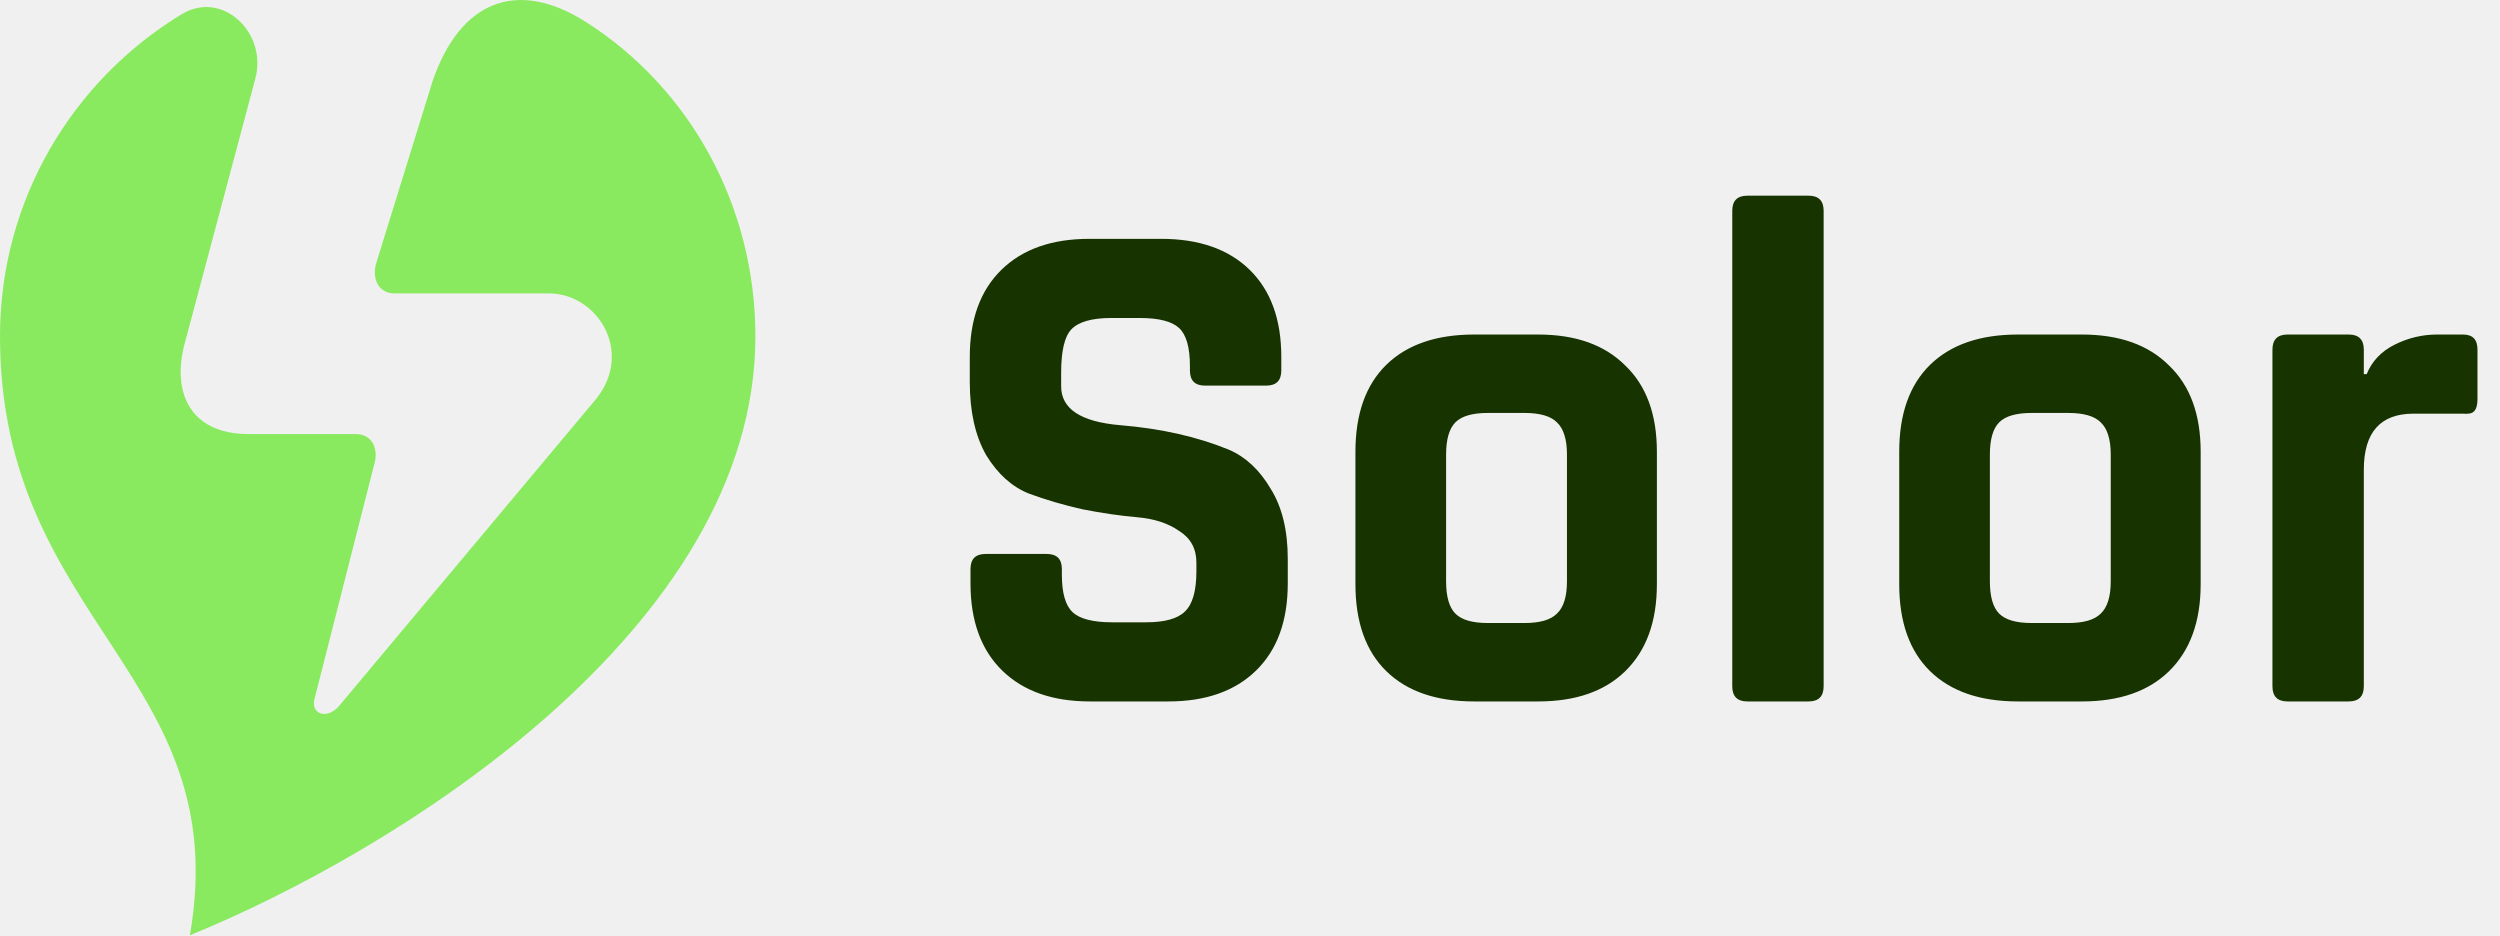
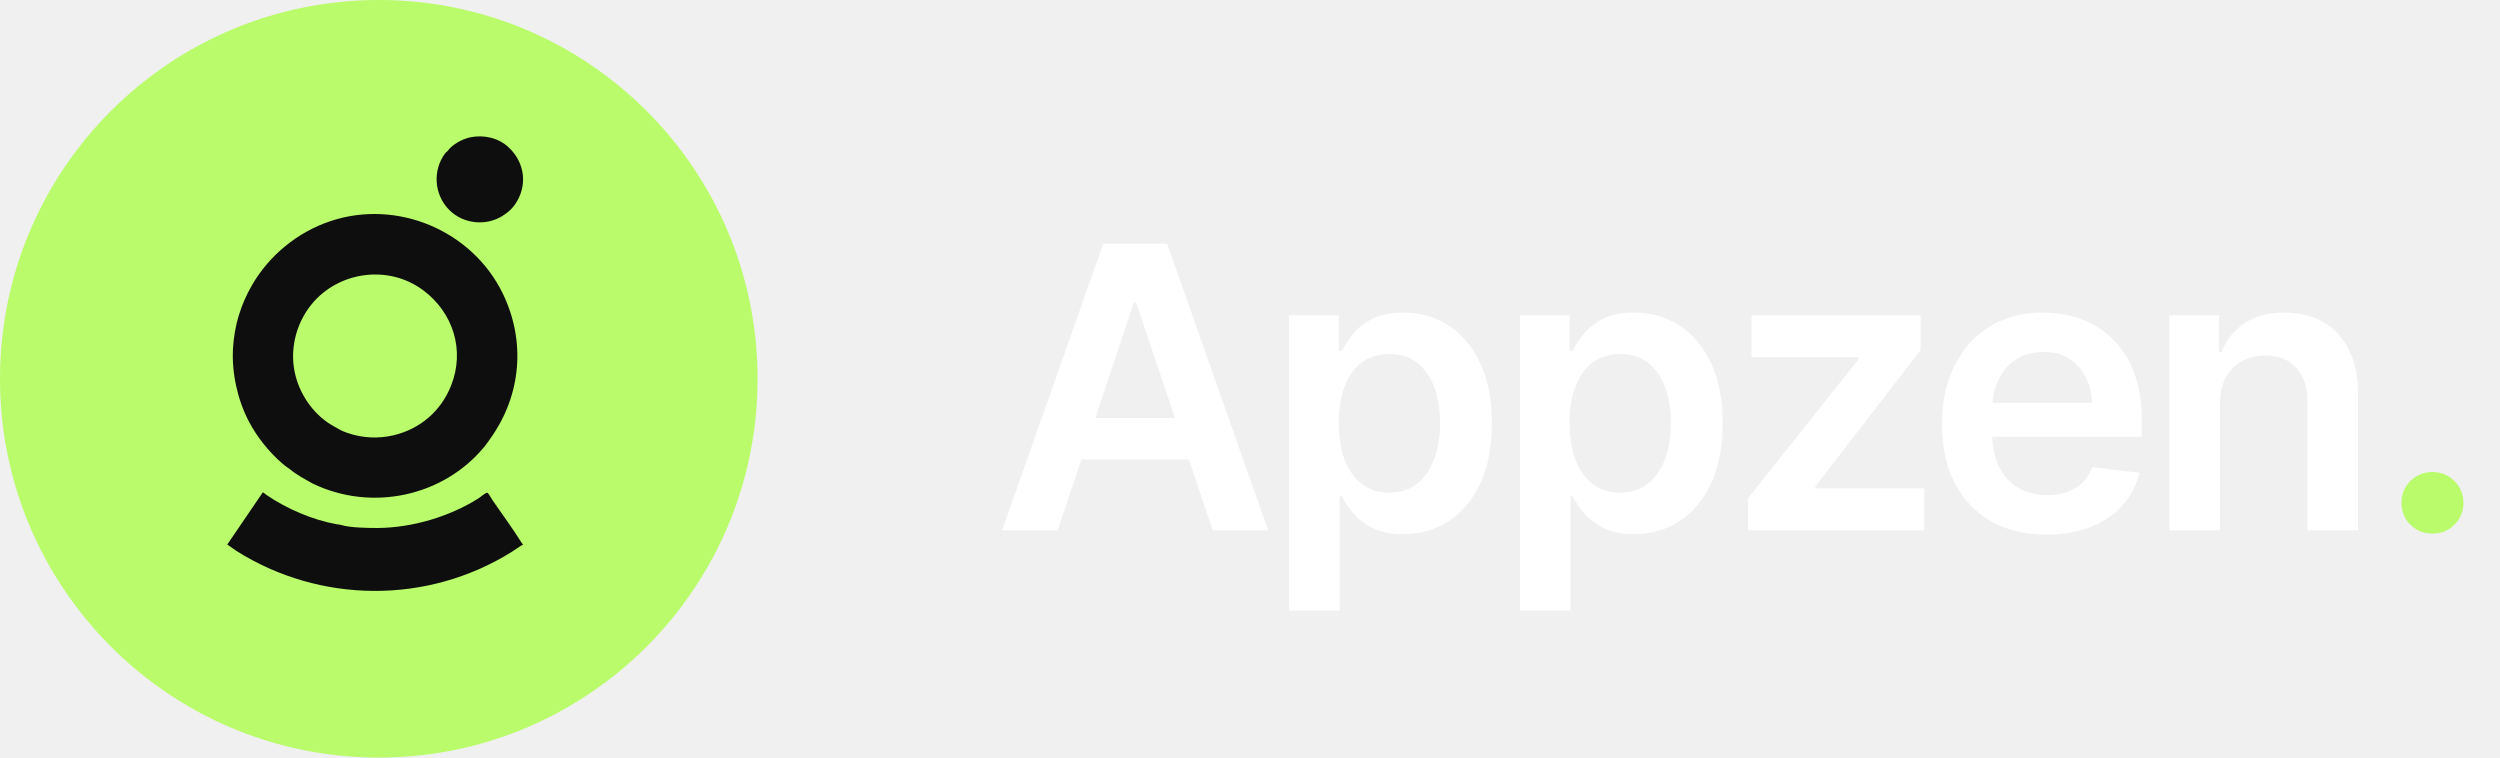
- <svg xmlns="http://www.w3.org/2000/svg" width="139" height="52" viewBox="0 0 139 52" fill="none">
-   <path d="M32.588 1.229C28.688 -1.255 25.552 0.118 24.05 4.518L20.935 14.576C20.634 15.536 21.081 16.314 21.933 16.314H30.526C33.208 16.314 35.265 19.561 33.13 22.198L18.871 39.229C18.212 40.043 17.212 39.721 17.505 38.789L20.793 25.873C21.094 24.913 20.647 24.134 19.795 24.134H13.828C10.442 24.134 9.567 21.66 10.27 19.097L14.199 4.36C14.878 1.815 12.358 -0.578 10.101 0.791C4.045 4.465 0 11.11 0 18.696C0 34.604 13.082 37.58 10.557 52C21.803 47.422 42 35.062 42 18.696C41.999 11.402 38.323 4.883 32.588 1.229Z" fill="#89EA5F" />
-   <path d="M53.96 32.44V31.64C53.96 31.08 54.24 30.8 54.8 30.8H58.2C58.76 30.8 59.04 31.08 59.04 31.64V31.96C59.04 32.973 59.24 33.667 59.64 34.04C60.04 34.413 60.773 34.6 61.84 34.6H63.72C64.76 34.6 65.48 34.4 65.88 34C66.307 33.6 66.52 32.853 66.52 31.76V31.28C66.52 30.507 66.2 29.92 65.56 29.52C64.947 29.093 64.173 28.84 63.24 28.76C62.307 28.68 61.293 28.533 60.2 28.32C59.133 28.08 58.133 27.787 57.2 27.44C56.267 27.067 55.48 26.36 54.84 25.32C54.227 24.253 53.92 22.893 53.92 21.24V19.84C53.92 17.76 54.507 16.147 55.68 15C56.853 13.853 58.48 13.28 60.56 13.28H64.56C66.667 13.28 68.307 13.853 69.48 15C70.653 16.147 71.24 17.76 71.24 19.84V20.6C71.24 21.16 70.96 21.44 70.4 21.44H67C66.44 21.44 66.16 21.16 66.16 20.6V20.36C66.16 19.32 65.96 18.613 65.56 18.24C65.16 17.867 64.427 17.68 63.36 17.68H61.8C60.707 17.68 59.96 17.893 59.56 18.32C59.187 18.72 59 19.52 59 20.72V21.48C59 22.733 60.093 23.453 62.28 23.64C64.547 23.827 66.56 24.28 68.32 25C69.253 25.4 70.027 26.12 70.64 27.16C71.28 28.173 71.6 29.48 71.6 31.08V32.44C71.6 34.52 71.013 36.133 69.84 37.28C68.667 38.427 67.04 39 64.96 39H60.6C58.52 39 56.893 38.427 55.72 37.28C54.547 36.133 53.96 34.52 53.96 32.44ZM85.522 39H81.963C79.856 39 78.229 38.44 77.082 37.32C75.936 36.2 75.362 34.587 75.362 32.48V25.12C75.362 23.013 75.936 21.4 77.082 20.28C78.229 19.16 79.856 18.6 81.963 18.6H85.522C87.603 18.6 89.216 19.173 90.362 20.32C91.536 21.44 92.123 23.04 92.123 25.12V32.48C92.123 34.56 91.536 36.173 90.362 37.32C89.216 38.44 87.603 39 85.522 39ZM82.722 34.64H84.763C85.616 34.64 86.216 34.467 86.562 34.12C86.936 33.773 87.123 33.173 87.123 32.32V25.28C87.123 24.427 86.936 23.827 86.562 23.48C86.216 23.133 85.616 22.96 84.763 22.96H82.722C81.869 22.96 81.269 23.133 80.922 23.48C80.576 23.827 80.403 24.427 80.403 25.28V32.32C80.403 33.173 80.576 33.773 80.922 34.12C81.269 34.467 81.869 34.64 82.722 34.64ZM100.554 39H97.154C96.594 39 96.314 38.72 96.314 38.16V11.72C96.314 11.16 96.594 10.88 97.154 10.88H100.554C101.114 10.88 101.394 11.16 101.394 11.72V38.16C101.394 38.72 101.114 39 100.554 39ZM115.757 39H112.197C110.09 39 108.464 38.44 107.317 37.32C106.17 36.2 105.597 34.587 105.597 32.48V25.12C105.597 23.013 106.17 21.4 107.317 20.28C108.464 19.16 110.09 18.6 112.197 18.6H115.757C117.837 18.6 119.45 19.173 120.597 20.32C121.77 21.44 122.357 23.04 122.357 25.12V32.48C122.357 34.56 121.77 36.173 120.597 37.32C119.45 38.44 117.837 39 115.757 39ZM112.957 34.64H114.997C115.85 34.64 116.45 34.467 116.797 34.12C117.17 33.773 117.357 33.173 117.357 32.32V25.28C117.357 24.427 117.17 23.827 116.797 23.48C116.45 23.133 115.85 22.96 114.997 22.96H112.957C112.104 22.96 111.504 23.133 111.157 23.48C110.81 23.827 110.637 24.427 110.637 25.28V32.32C110.637 33.173 110.81 33.773 111.157 34.12C111.504 34.467 112.104 34.64 112.957 34.64ZM130.588 39H127.188C126.628 39 126.348 38.72 126.348 38.16V19.44C126.348 18.88 126.628 18.6 127.188 18.6H130.588C131.148 18.6 131.428 18.88 131.428 19.44V20.8H131.588C131.882 20.08 132.402 19.533 133.148 19.16C133.895 18.787 134.682 18.6 135.508 18.6H136.948C137.482 18.6 137.748 18.88 137.748 19.44V22.2C137.748 22.52 137.682 22.747 137.548 22.88C137.442 22.987 137.242 23.027 136.948 23H134.188C132.348 23 131.428 24.04 131.428 26.12V38.16C131.428 38.72 131.148 39 130.588 39Z" fill="#163300" />
+ <svg xmlns="http://www.w3.org/2000/svg" width="165" height="50" viewBox="0 0 165 50" fill="none">
+   <rect width="50" height="50" rx="25" fill="#B9FB6A" />
+   <path d="M32.393 28.902C32.25 29.103 32.122 29.297 31.965 29.487C29.253 32.78 24.514 33.785 20.64 31.916C20.113 31.62 19.57 31.337 19.103 30.947V30.903C19.103 30.947 19.078 30.947 19.012 30.878C18.972 30.878 18.661 30.616 18.604 30.566C17.735 29.813 16.938 28.805 16.411 27.79C15.666 26.354 15.288 24.594 15.378 22.995C15.463 21.497 15.885 20.117 16.626 18.831C17.759 16.864 19.627 15.324 21.807 14.595C26.21 13.121 31.159 15.21 33.182 19.37C34.712 22.518 34.401 26.068 32.393 28.901V28.902ZM27.945 19.168C25.661 17.449 22.333 17.895 20.546 20.107C19.623 21.25 19.19 22.776 19.392 24.225C19.595 25.674 20.431 27.067 21.649 27.901C21.912 28.082 22.205 28.225 22.471 28.382C22.591 28.452 22.804 28.527 22.94 28.575C23.925 28.917 24.967 28.963 25.963 28.731C27.739 28.315 29.113 27.119 29.773 25.447C30.697 23.108 29.907 20.643 27.946 19.167L27.945 19.168Z" fill="#0E0E0E" />
+   <path d="M22.541 34.655C23.084 34.827 24.352 34.855 24.963 34.847C27.24 34.821 29.661 34.097 31.571 32.899C31.703 32.816 31.957 32.588 32.091 32.537C32.135 32.52 32.154 32.507 32.195 32.542C32.27 32.605 32.455 32.941 32.53 33.049C33.164 33.966 33.855 34.902 34.441 35.846C34.458 35.872 34.489 35.888 34.5 35.907C34.544 35.988 34.464 35.966 34.412 35.999C34.193 36.138 33.983 36.294 33.762 36.432C28.206 39.891 21.134 39.843 15.61 36.365L15 35.938L17.34 32.502C17.372 32.478 17.54 32.635 17.573 32.658C18.907 33.575 20.65 34.323 22.24 34.604C22.353 34.624 22.418 34.615 22.541 34.655Z" fill="#0E0E0E" />
+   <path d="M33.195 14.231C32.107 14.937 30.596 14.795 29.664 13.87C28.644 12.86 28.528 11.229 29.404 10.087C29.439 10.042 29.506 10.016 29.542 9.965C29.847 9.534 30.533 9.162 31.06 9.058C31.951 8.884 32.9 9.099 33.569 9.723C34.67 10.751 34.843 12.312 33.958 13.541C33.749 13.831 33.49 14.039 33.195 14.231Z" fill="#0E0E0E" />
+   <path d="M69.809 35H66.14L72.817 16.084H77.032L83.697 35H80.041L74.988 19.969H74.836L69.809 35ZM69.936 27.586H79.901V30.328H69.936V27.586ZM85.081 40.307V20.807H88.356V23.155H88.56C88.729 22.817 88.97 22.453 89.283 22.064C89.596 21.666 90.019 21.327 90.553 21.048C91.094 20.769 91.784 20.629 92.622 20.629C93.714 20.629 94.7 20.908 95.58 21.467C96.46 22.025 97.159 22.846 97.675 23.93C98.2 25.013 98.462 26.346 98.462 27.929C98.462 29.486 98.208 30.811 97.7 31.902C97.192 32.994 96.494 33.828 95.606 34.403C94.725 34.97 93.727 35.254 92.609 35.254C91.805 35.254 91.132 35.118 90.591 34.848C90.058 34.568 89.626 34.238 89.296 33.857C88.974 33.468 88.729 33.1 88.56 32.753H88.42V40.307H85.081ZM91.695 32.512C92.432 32.512 93.045 32.313 93.536 31.915C94.035 31.517 94.412 30.971 94.666 30.277C94.92 29.583 95.047 28.796 95.047 27.916C95.047 27.036 94.92 26.253 94.666 25.567C94.412 24.882 94.04 24.344 93.549 23.955C93.058 23.566 92.44 23.371 91.695 23.371C90.976 23.371 90.367 23.557 89.867 23.93C89.376 24.302 89 24.831 88.737 25.517C88.483 26.194 88.356 26.994 88.356 27.916C88.356 28.83 88.483 29.634 88.737 30.328C89 31.014 89.38 31.551 89.88 31.94C90.379 32.321 90.984 32.512 91.695 32.512ZM100.315 40.307V20.807H103.591V23.155H103.794C103.963 22.817 104.204 22.453 104.518 22.064C104.831 21.666 105.254 21.327 105.787 21.048C106.329 20.769 107.019 20.629 107.856 20.629C108.948 20.629 109.934 20.908 110.814 21.467C111.695 22.025 112.393 22.846 112.909 23.93C113.434 25.013 113.696 26.346 113.696 27.929C113.696 29.486 113.442 30.811 112.935 31.902C112.427 32.994 111.729 33.828 110.84 34.403C109.96 34.97 108.961 35.254 107.844 35.254C107.04 35.254 106.367 35.118 105.825 34.848C105.292 34.568 104.86 34.238 104.53 33.857C104.209 33.468 103.963 33.1 103.794 32.753H103.654V40.307H100.315ZM106.93 32.512C107.666 32.512 108.28 32.313 108.771 31.915C109.27 31.517 109.646 30.971 109.9 30.277C110.154 29.583 110.281 28.796 110.281 27.916C110.281 27.036 110.154 26.253 109.9 25.567C109.646 24.882 109.274 24.344 108.783 23.955C108.292 23.566 107.674 23.371 106.93 23.371C106.21 23.371 105.601 23.557 105.102 23.93C104.611 24.302 104.234 24.831 103.972 25.517C103.718 26.194 103.591 26.994 103.591 27.916C103.591 28.83 103.718 29.634 103.972 30.328C104.234 31.014 104.615 31.551 105.114 31.94C105.614 32.321 106.219 32.512 106.93 32.512ZM115.372 35V32.88L122.672 23.701V23.574H115.601V20.807H126.76V23.105L119.815 32.105V32.232H127.001V35H115.372ZM135.062 35.279C133.641 35.279 132.413 34.983 131.381 34.391C130.348 33.79 129.553 32.943 128.994 31.852C128.444 30.76 128.169 29.473 128.169 27.992C128.169 26.528 128.444 25.246 128.994 24.145C129.544 23.037 130.319 22.174 131.317 21.556C132.316 20.938 133.493 20.629 134.847 20.629C135.718 20.629 136.544 20.769 137.322 21.048C138.109 21.327 138.803 21.759 139.404 22.343C140.014 22.927 140.492 23.672 140.839 24.577C141.186 25.474 141.359 26.545 141.359 27.789V28.83H129.73V26.583H139.696L138.135 27.243C138.135 26.439 138.012 25.741 137.767 25.148C137.521 24.547 137.157 24.078 136.675 23.739C136.192 23.401 135.591 23.231 134.872 23.231C134.153 23.231 133.539 23.401 133.031 23.739C132.523 24.078 132.138 24.535 131.876 25.11C131.614 25.677 131.482 26.312 131.482 27.015V28.576C131.482 29.439 131.631 30.18 131.927 30.798C132.231 31.407 132.655 31.873 133.196 32.194C133.746 32.516 134.385 32.677 135.113 32.677C135.587 32.677 136.019 32.609 136.408 32.474C136.806 32.338 137.145 32.135 137.424 31.864C137.712 31.585 137.932 31.242 138.084 30.836L141.207 31.204C141.004 32.025 140.627 32.745 140.077 33.362C139.535 33.972 138.837 34.446 137.982 34.784C137.136 35.114 136.163 35.279 135.062 35.279ZM146.514 26.697V35H143.175V20.807H146.45V23.231H146.615C146.937 22.436 147.44 21.805 148.126 21.34C148.82 20.866 149.7 20.629 150.767 20.629C151.748 20.629 152.603 20.836 153.331 21.251C154.059 21.666 154.622 22.275 155.02 23.079C155.426 23.875 155.629 24.84 155.629 25.974V35H152.29V26.494C152.29 25.546 152.045 24.806 151.554 24.273C151.063 23.731 150.386 23.46 149.522 23.46C148.938 23.46 148.418 23.587 147.961 23.841C147.512 24.095 147.157 24.463 146.895 24.945C146.641 25.419 146.514 26.003 146.514 26.697Z" fill="white" />
+   <path d="M160.542 35.216C159.966 35.216 159.48 35.021 159.082 34.632C158.693 34.234 158.498 33.752 158.498 33.185C158.498 32.617 158.693 32.139 159.082 31.75C159.48 31.352 159.966 31.153 160.542 31.153C161.118 31.153 161.6 31.352 161.989 31.75C162.387 32.139 162.586 32.617 162.586 33.185C162.586 33.752 162.387 34.234 161.989 34.632C161.6 35.021 161.118 35.216 160.542 35.216Z" fill="#B9FB6A" />
</svg>
